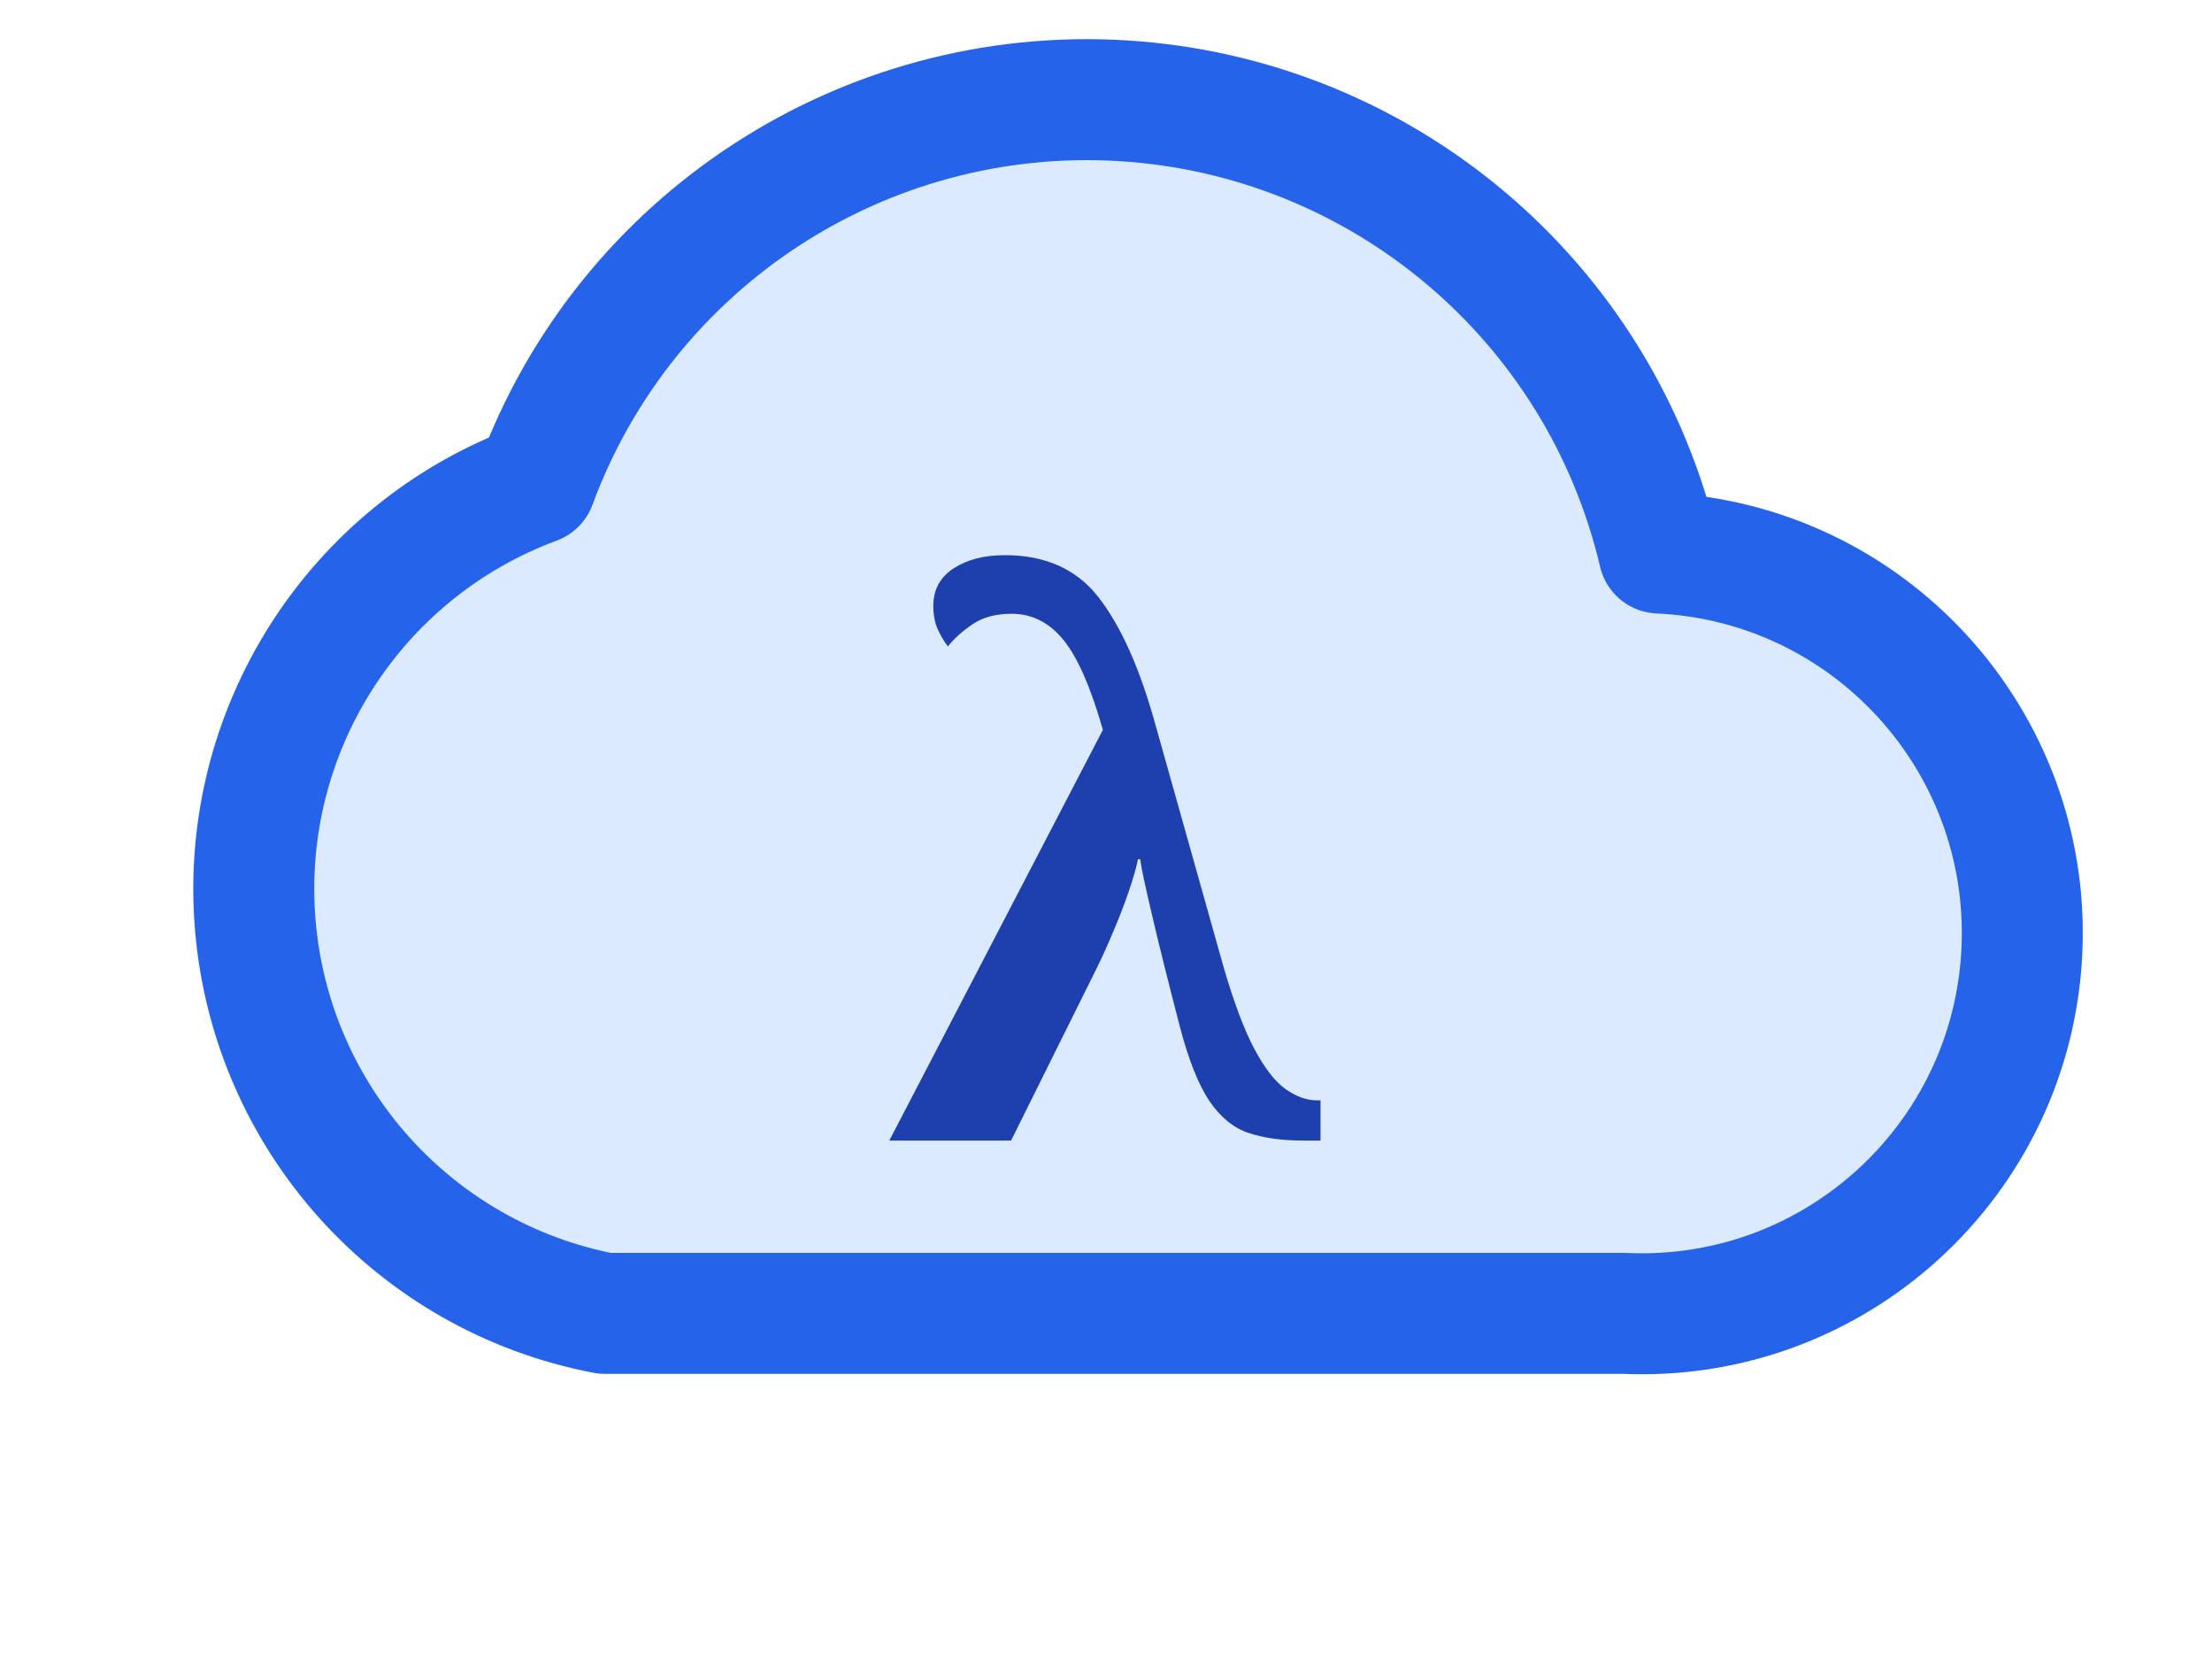
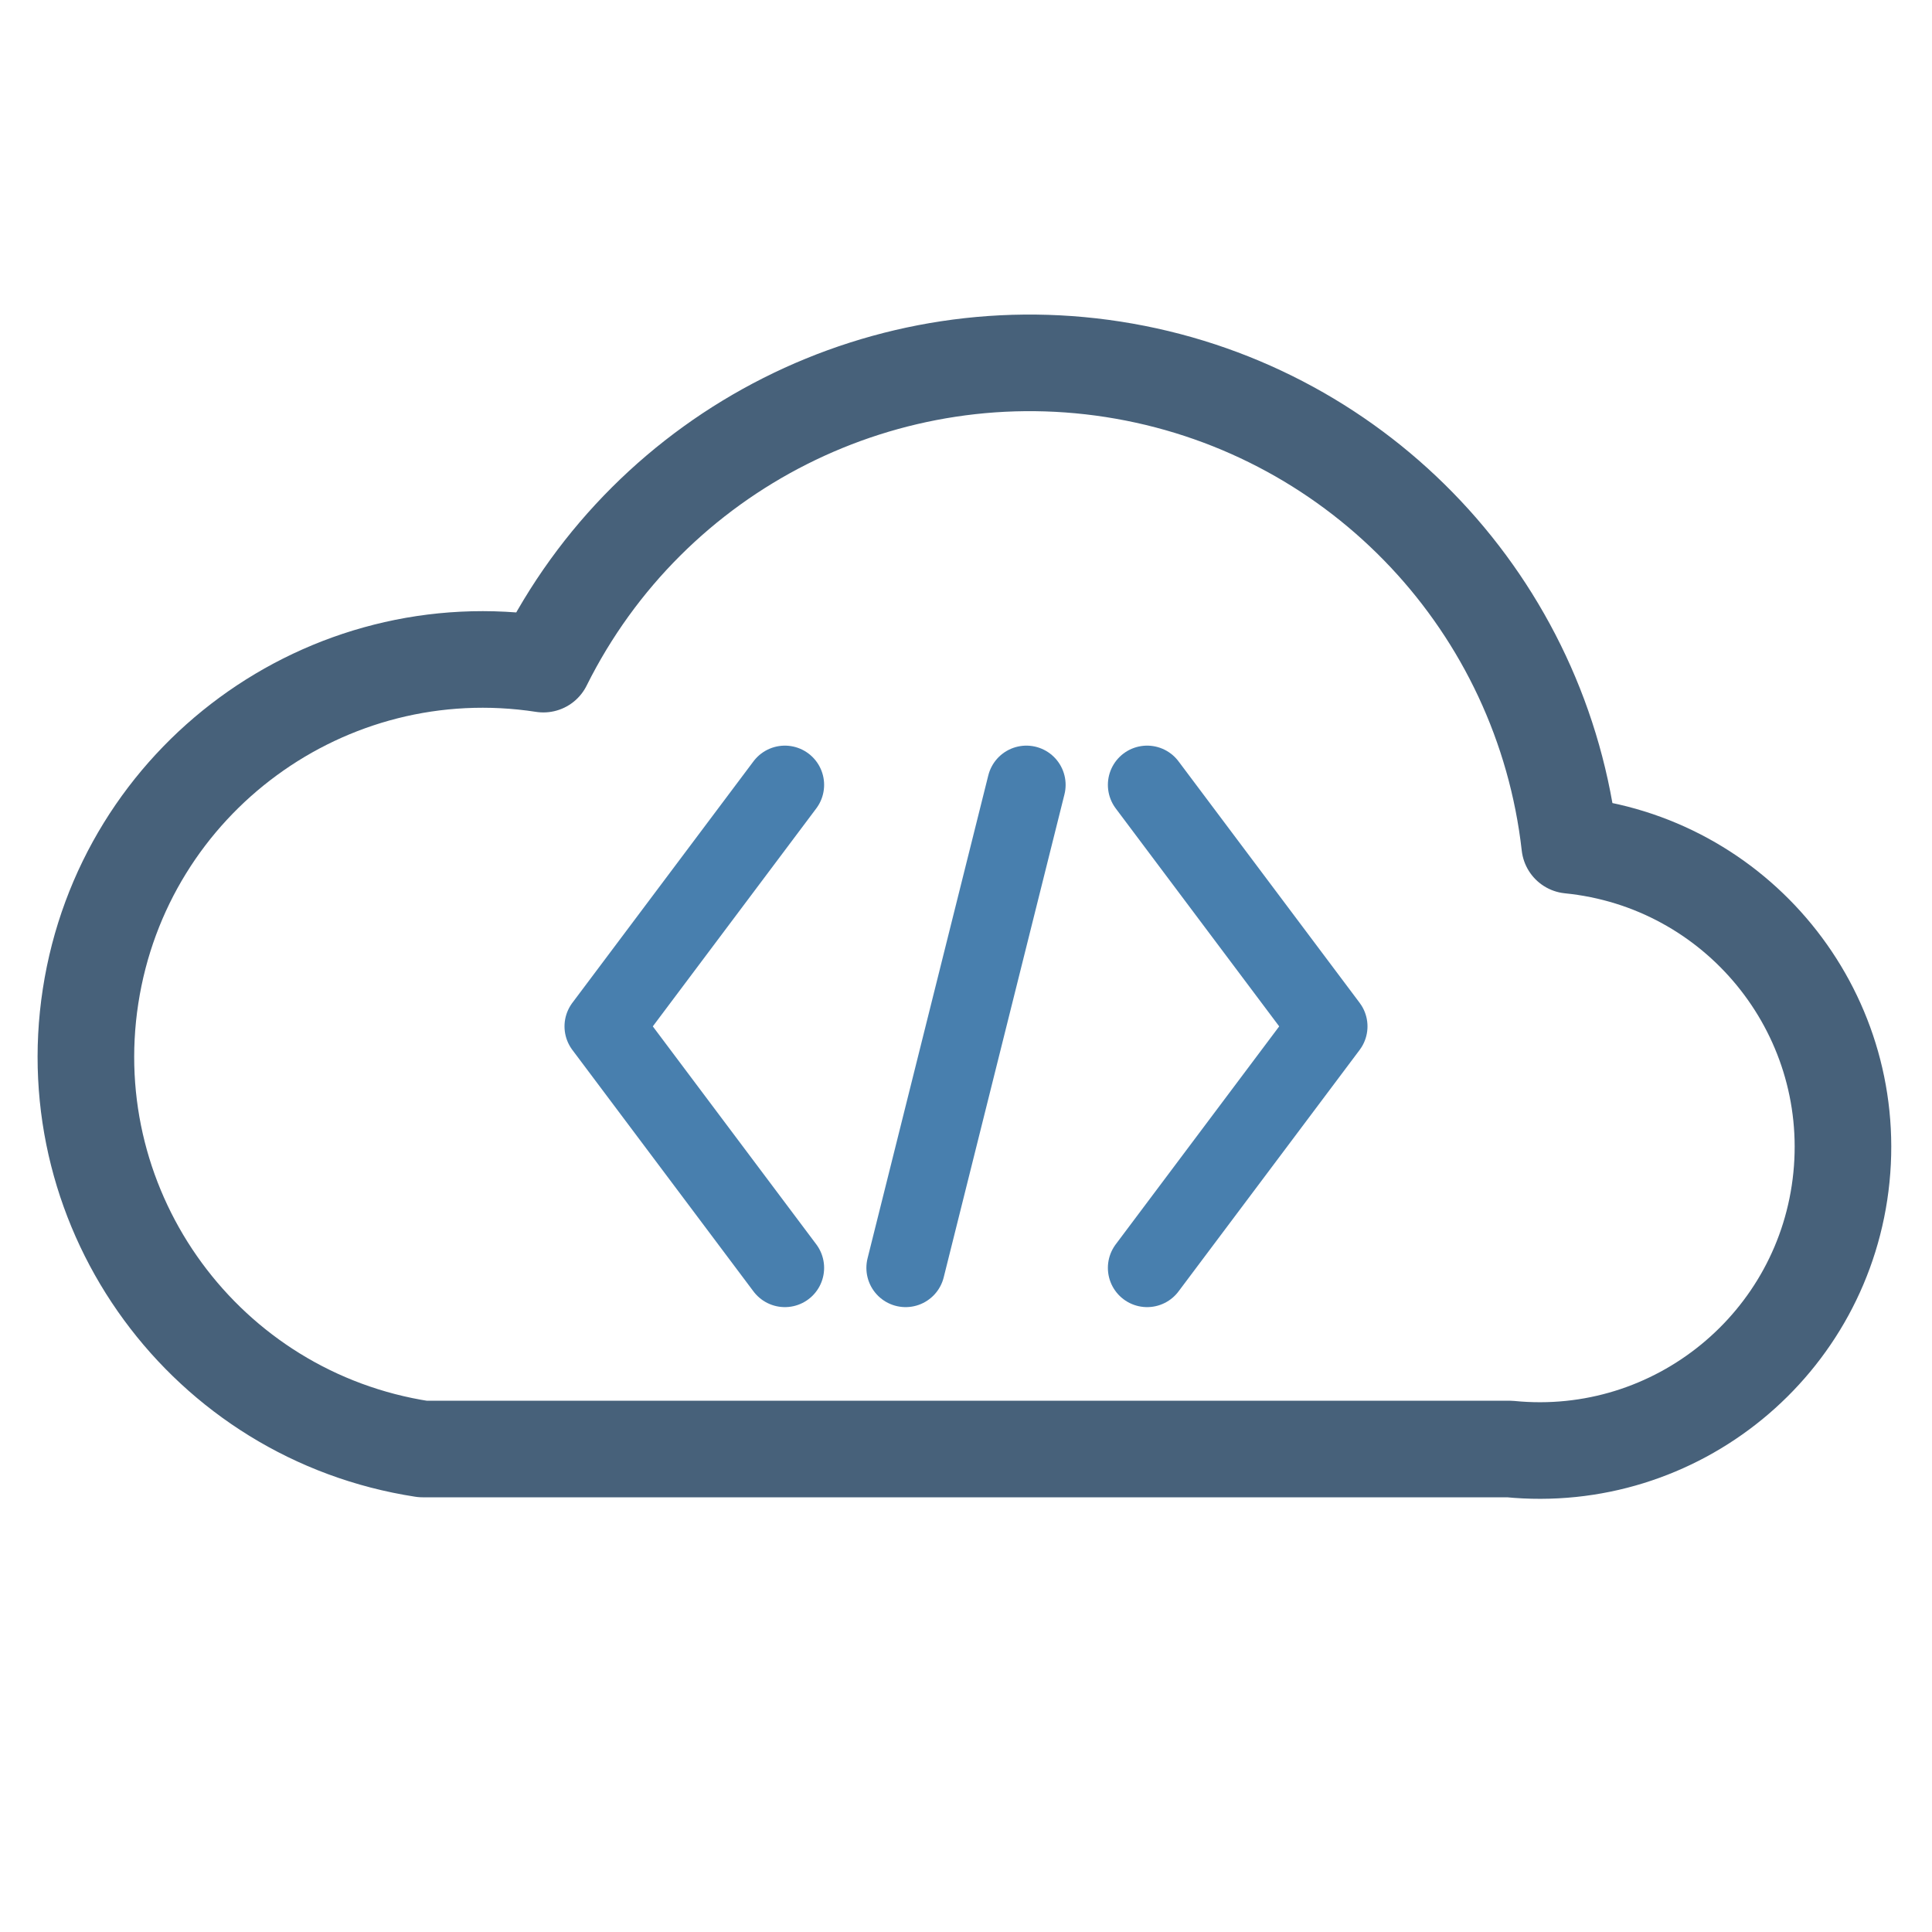
- <svg xmlns="http://www.w3.org/2000/svg" viewBox="0 0 128 96">
-   <path fill="#dbeafe" stroke="#2563eb" stroke-width="7" stroke-linejoin="round" d="M35 76h59a22 22 0 0 0 2-44 34 34 0 0 0-65-4A25 25 0 0 0 35 76Z" />
-   <text x="64" y="66" font-family="system-ui,serif" font-size="44" font-weight="900" text-anchor="middle" fill="#1e40af">λ</text>
+ <svg xmlns="http://www.w3.org/2000/svg" viewBox="0 0 32 32" fill="none" stroke="#47617a" stroke-width="1.6" stroke-linecap="round" stroke-linejoin="round">
+   <path d="M7 24h18a5 5 0 0 0 1-10 9 9 0 0 0-17-3 6.5 6.5 0 0 0-2 13Z" />
+   <g stroke="#487fae" stroke-width="1.3">
+     <path d="m13 13-3 4 3 4m6-8 3 4-3 4m-2-8-2 8" />
+   </g>
</svg>
